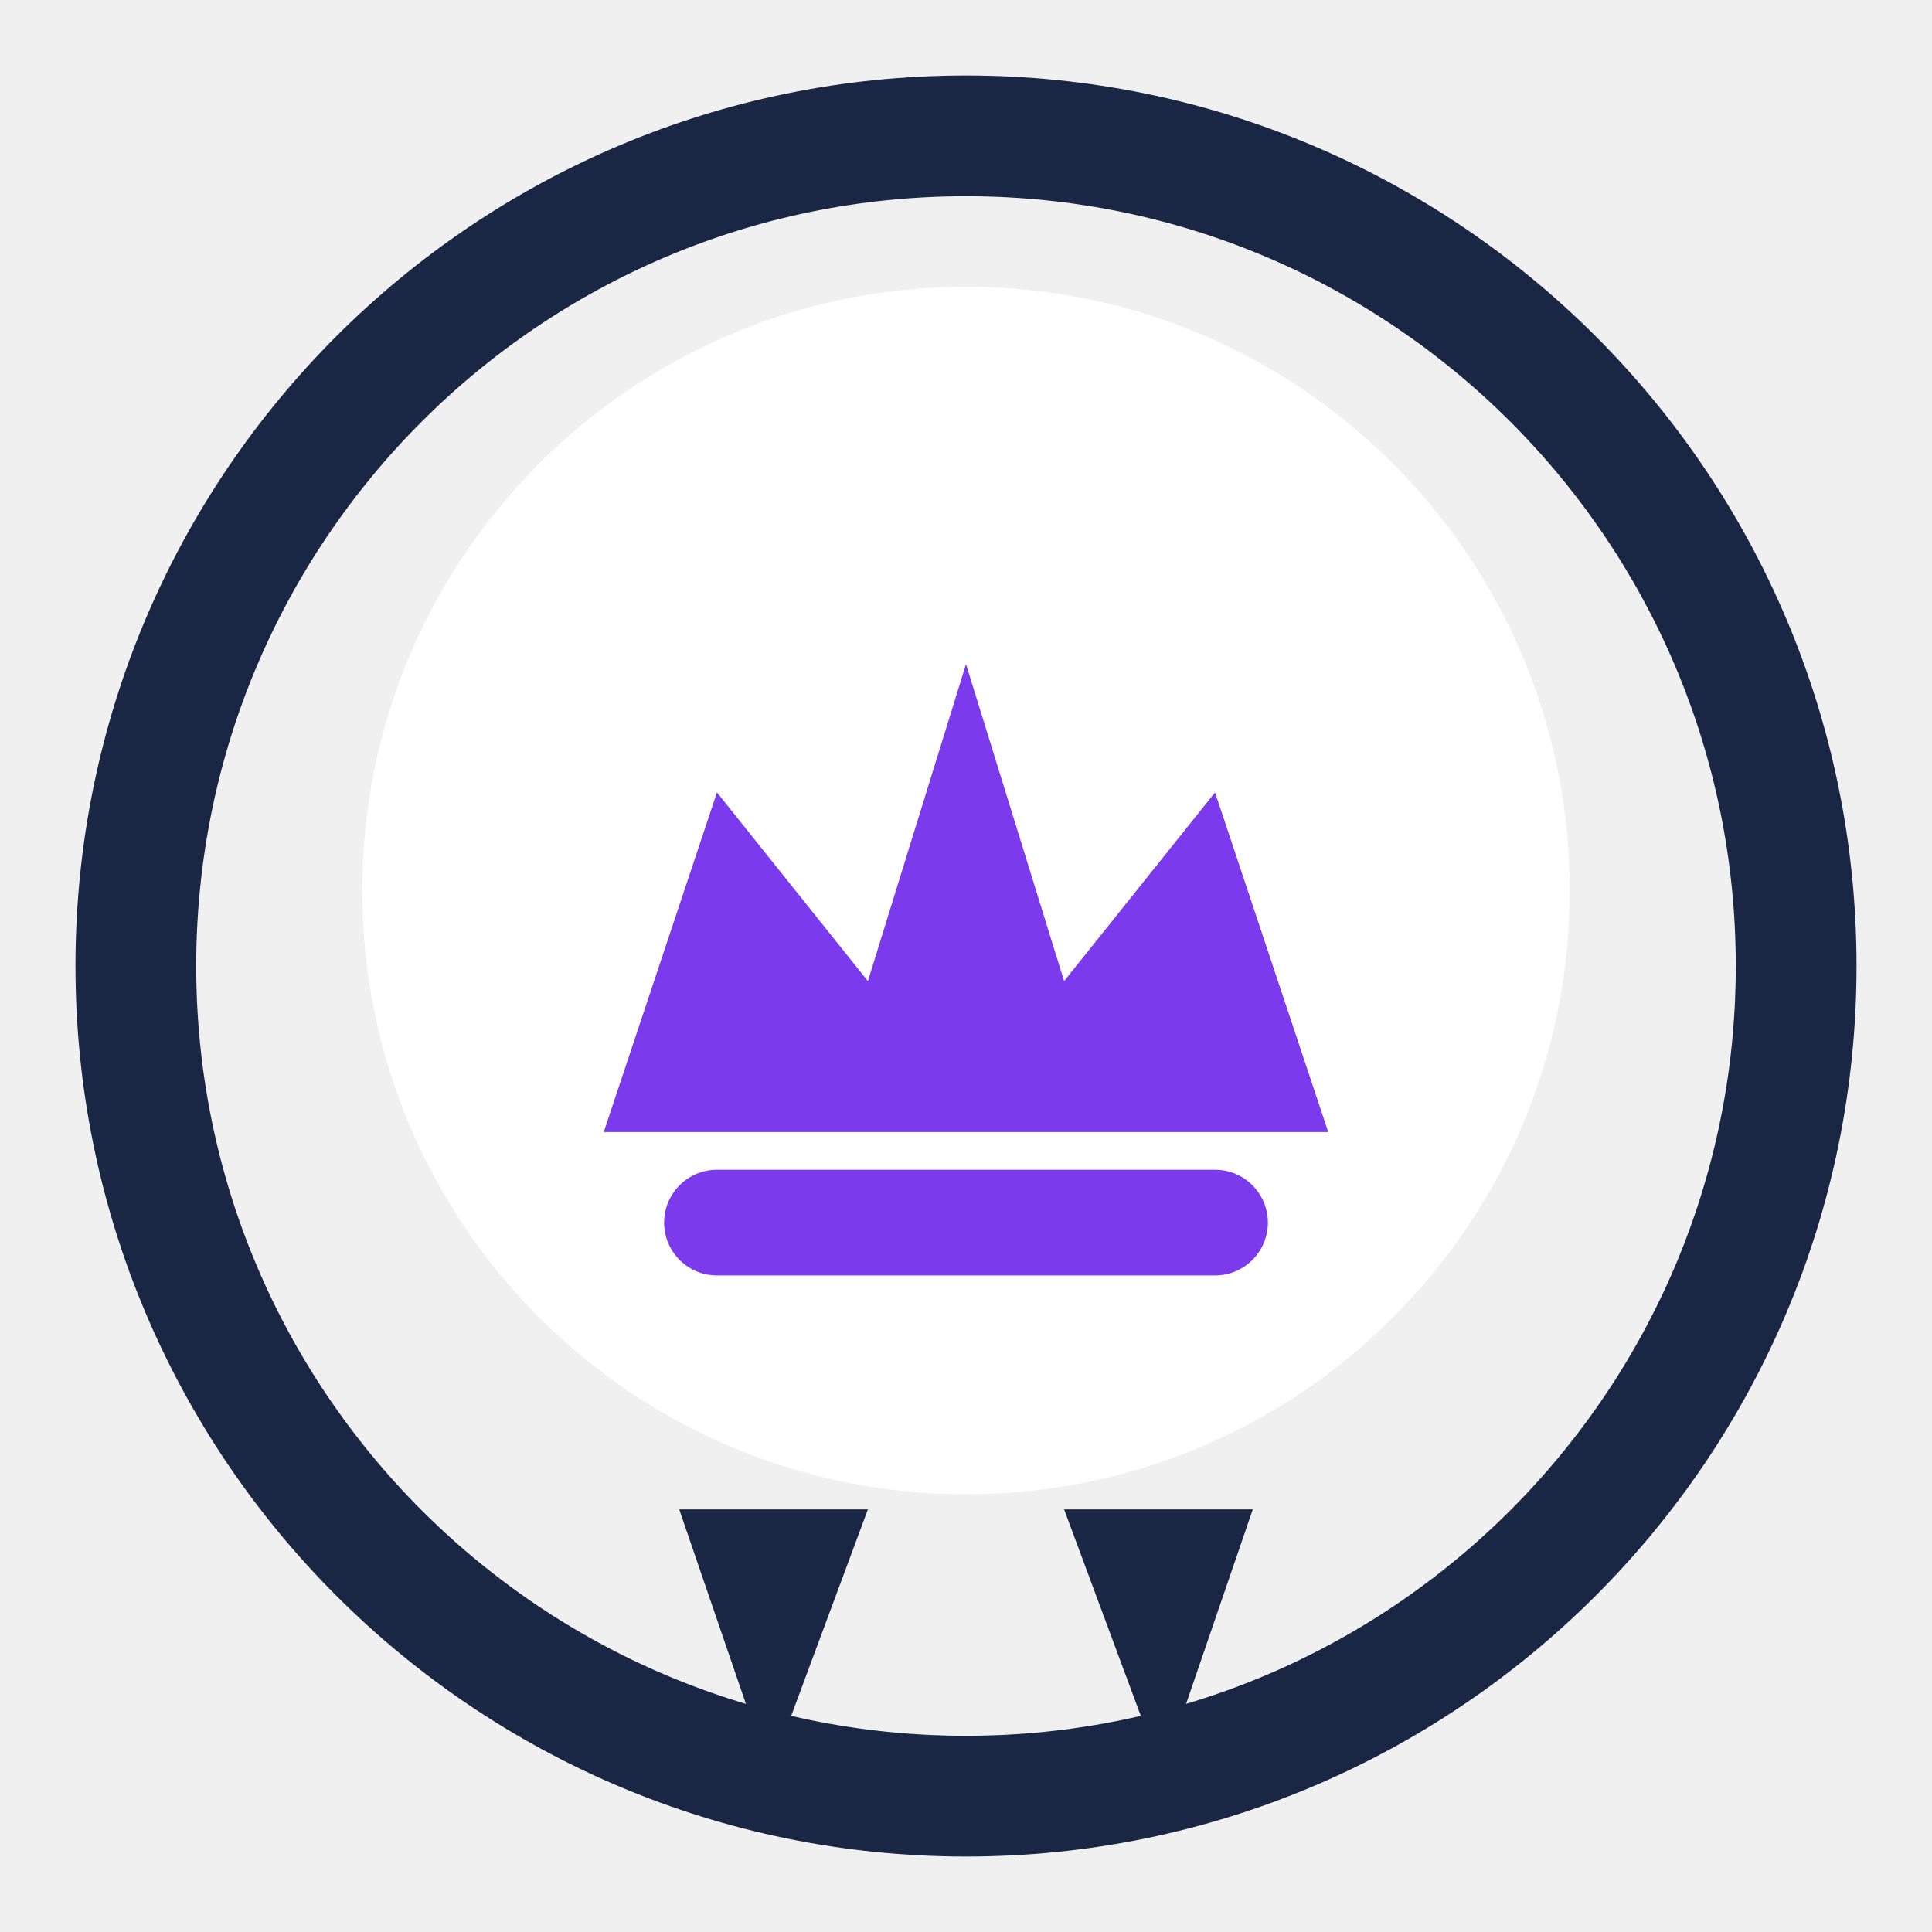
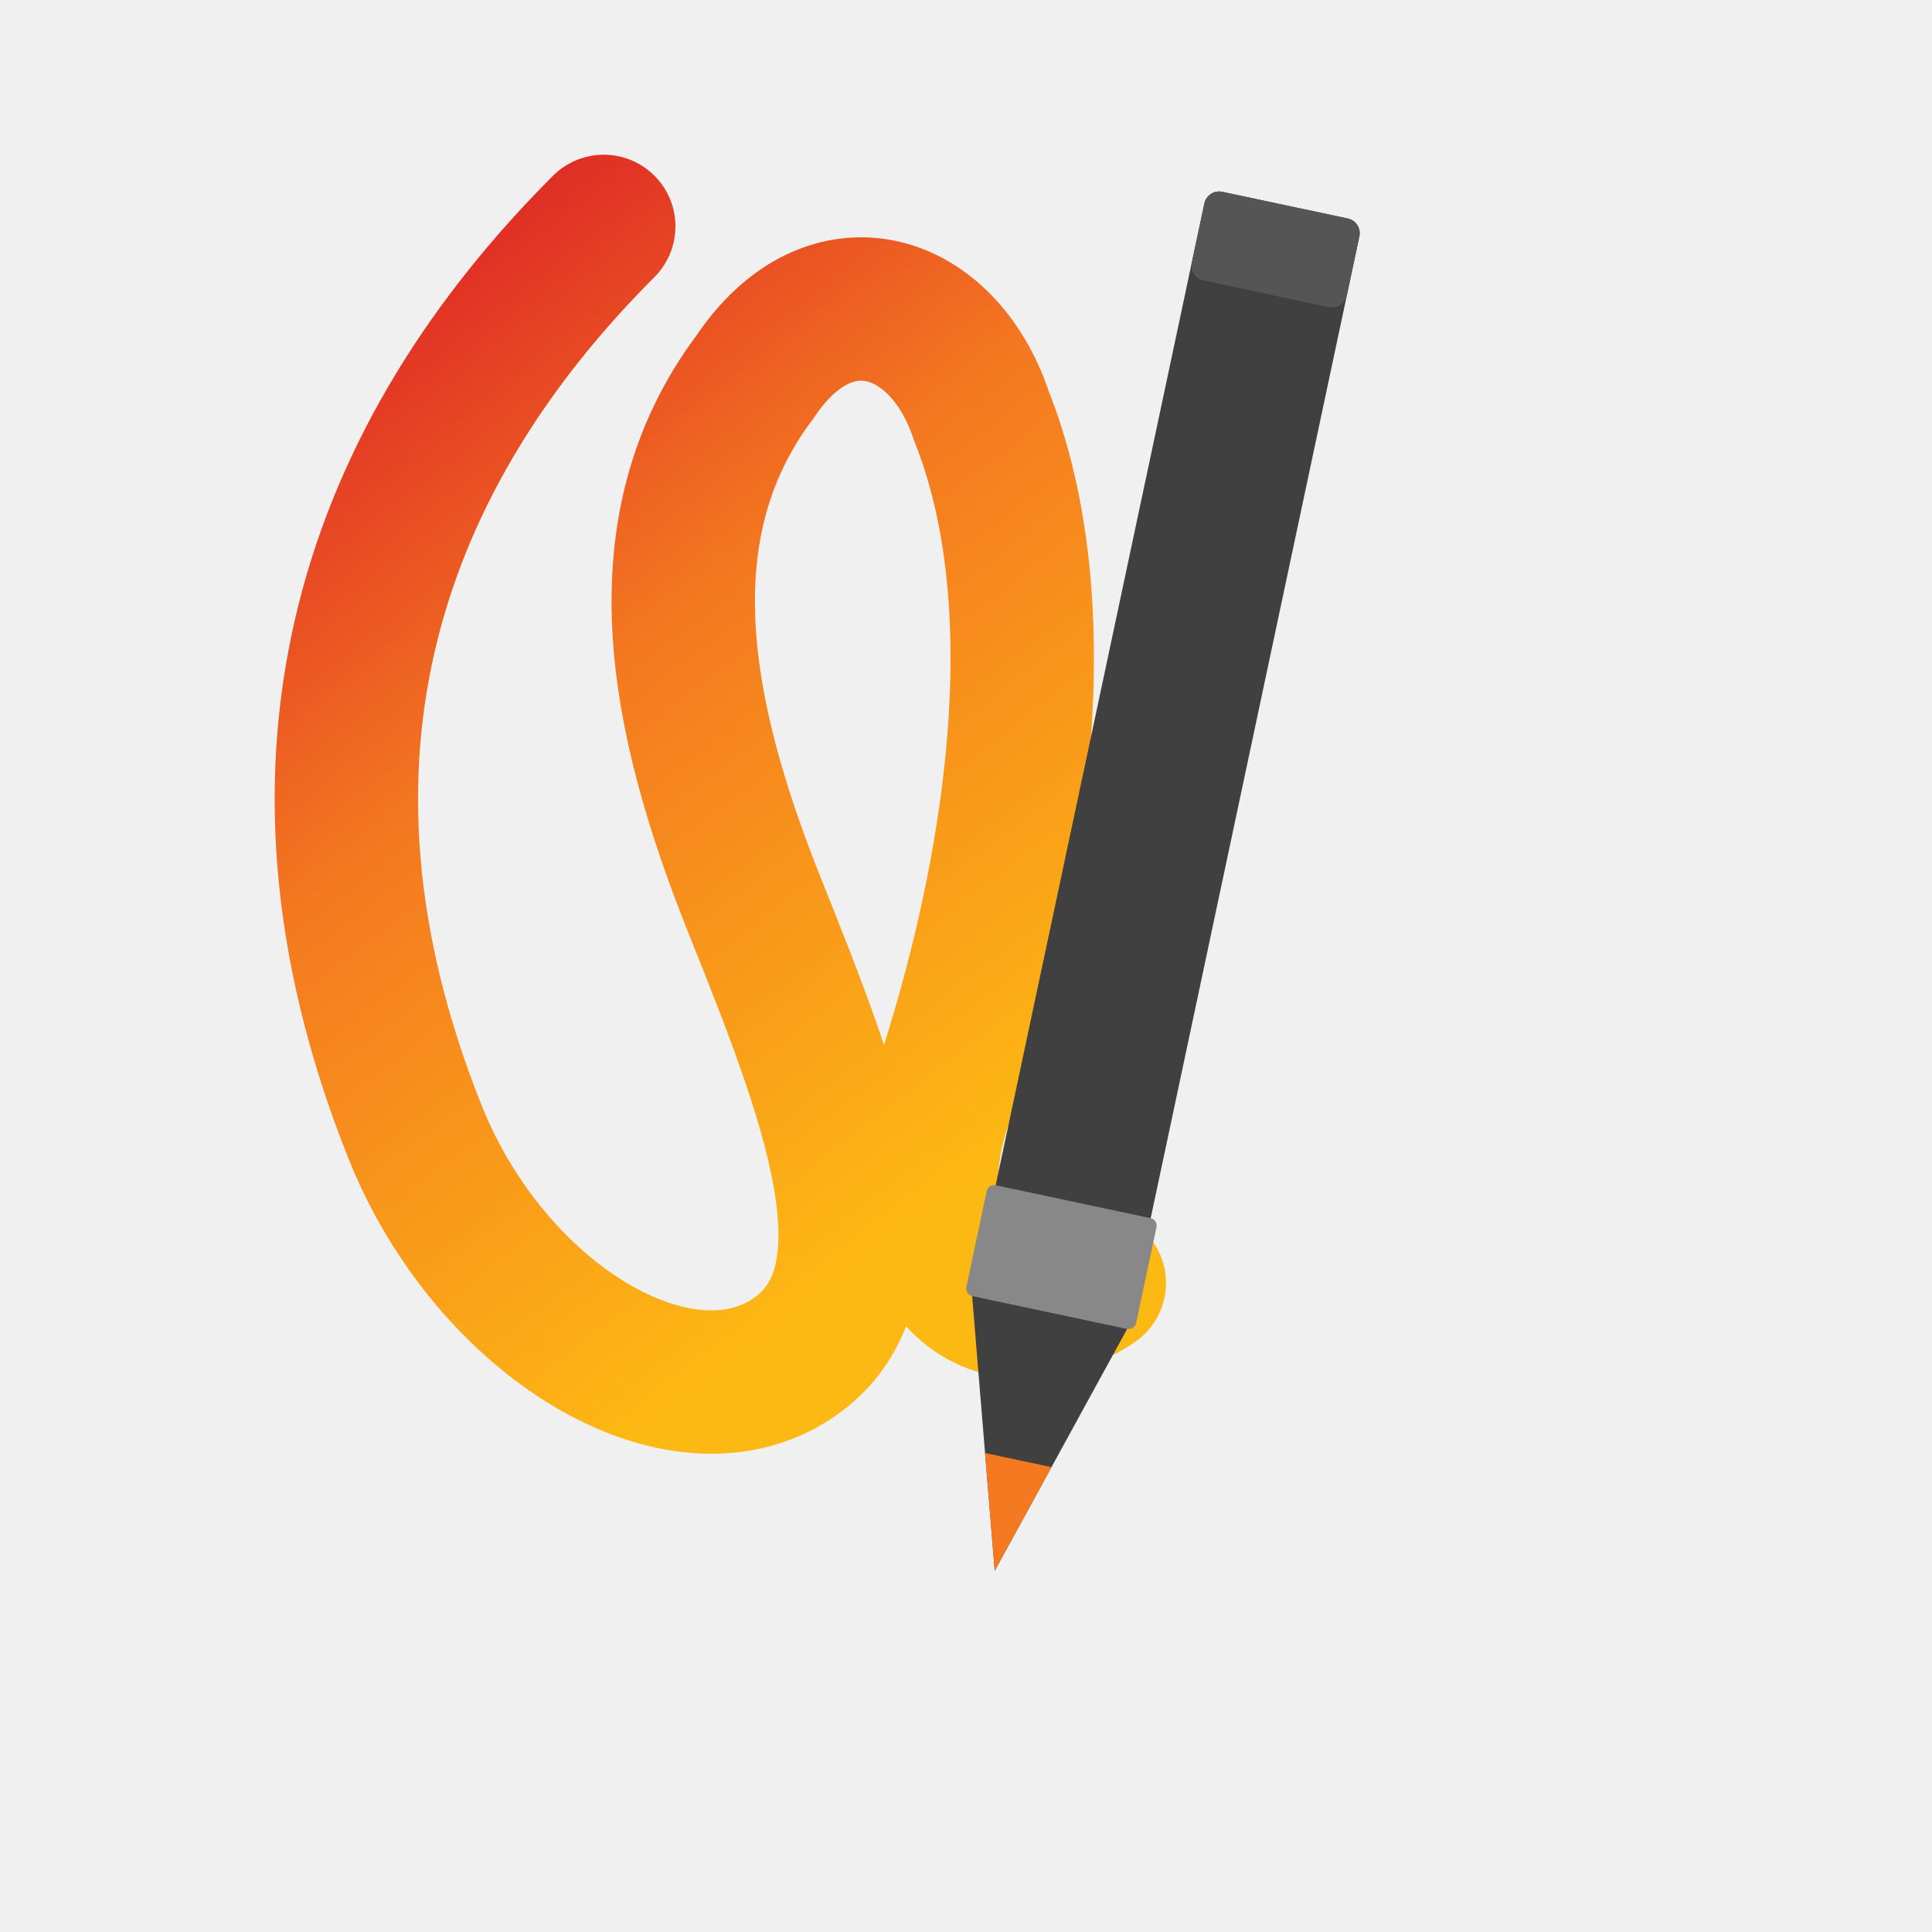
- <svg xmlns="http://www.w3.org/2000/svg" viewBox="0 0 256 256" fill="none">
-   <circle cx="128" cy="128" r="110" stroke="#1a2744" stroke-width="16" fill="none" />
-   <circle cx="128" cy="118" r="80" fill="white" />
-   <path d="M80 150 L95 105 L115 130 L128 88 L141 130 L161 105 L176 150Z" fill="#7c3aed" />
-   <rect x="88" y="155" width="80" height="14" rx="7" fill="#7c3aed" />
-   <path d="M90 200 L115 200 L102 235Z" fill="#1a2744" />
-   <path d="M141 200 L166 200 L154 235Z" fill="#1a2744" />
+ <svg xmlns="http://www.w3.org/2000/svg" viewBox="0 0 512 512" width="512" height="512">
+   <defs>
+     <linearGradient id="brushGrad" x1="0%" y1="0%" x2="50%" y2="100%">
+       <stop offset="0%" style="stop-color:#dc1f26;stop-opacity:1" />
+       <stop offset="45%" style="stop-color:#f47920;stop-opacity:1" />
+       <stop offset="100%" style="stop-color:#fdb913;stop-opacity:1" />
+     </linearGradient>
+   </defs>
+   <path d="M160 60 C100 120, 70 200, 110 300 C130 350, 180 380, 210 360 C240 340, 220 290, 200 240 C180 190, 170 140, 200 100 C220 70, 250 80, 260 110 C280 160, 270 230, 250 290 C235 330, 260 360, 290 340" fill="none" stroke="url(#brushGrad)" stroke-width="38" stroke-linecap="round" stroke-linejoin="round" />
+   <g transform="translate(320, 50) rotate(12)">
+     <rect x="0" y="0" width="42" height="280" rx="4" fill="#404040" />
+     <rect x="0" y="0" width="42" height="24" rx="4" fill="#555" />
+     <rect x="-2" y="270" width="46" height="30" rx="2" fill="#888" />
+     <polygon points="0,300 42,300 21,370" fill="#404040" />
+     <polygon points="12,340 30,340 21,370" fill="#f47920" />
+   </g>
</svg>
